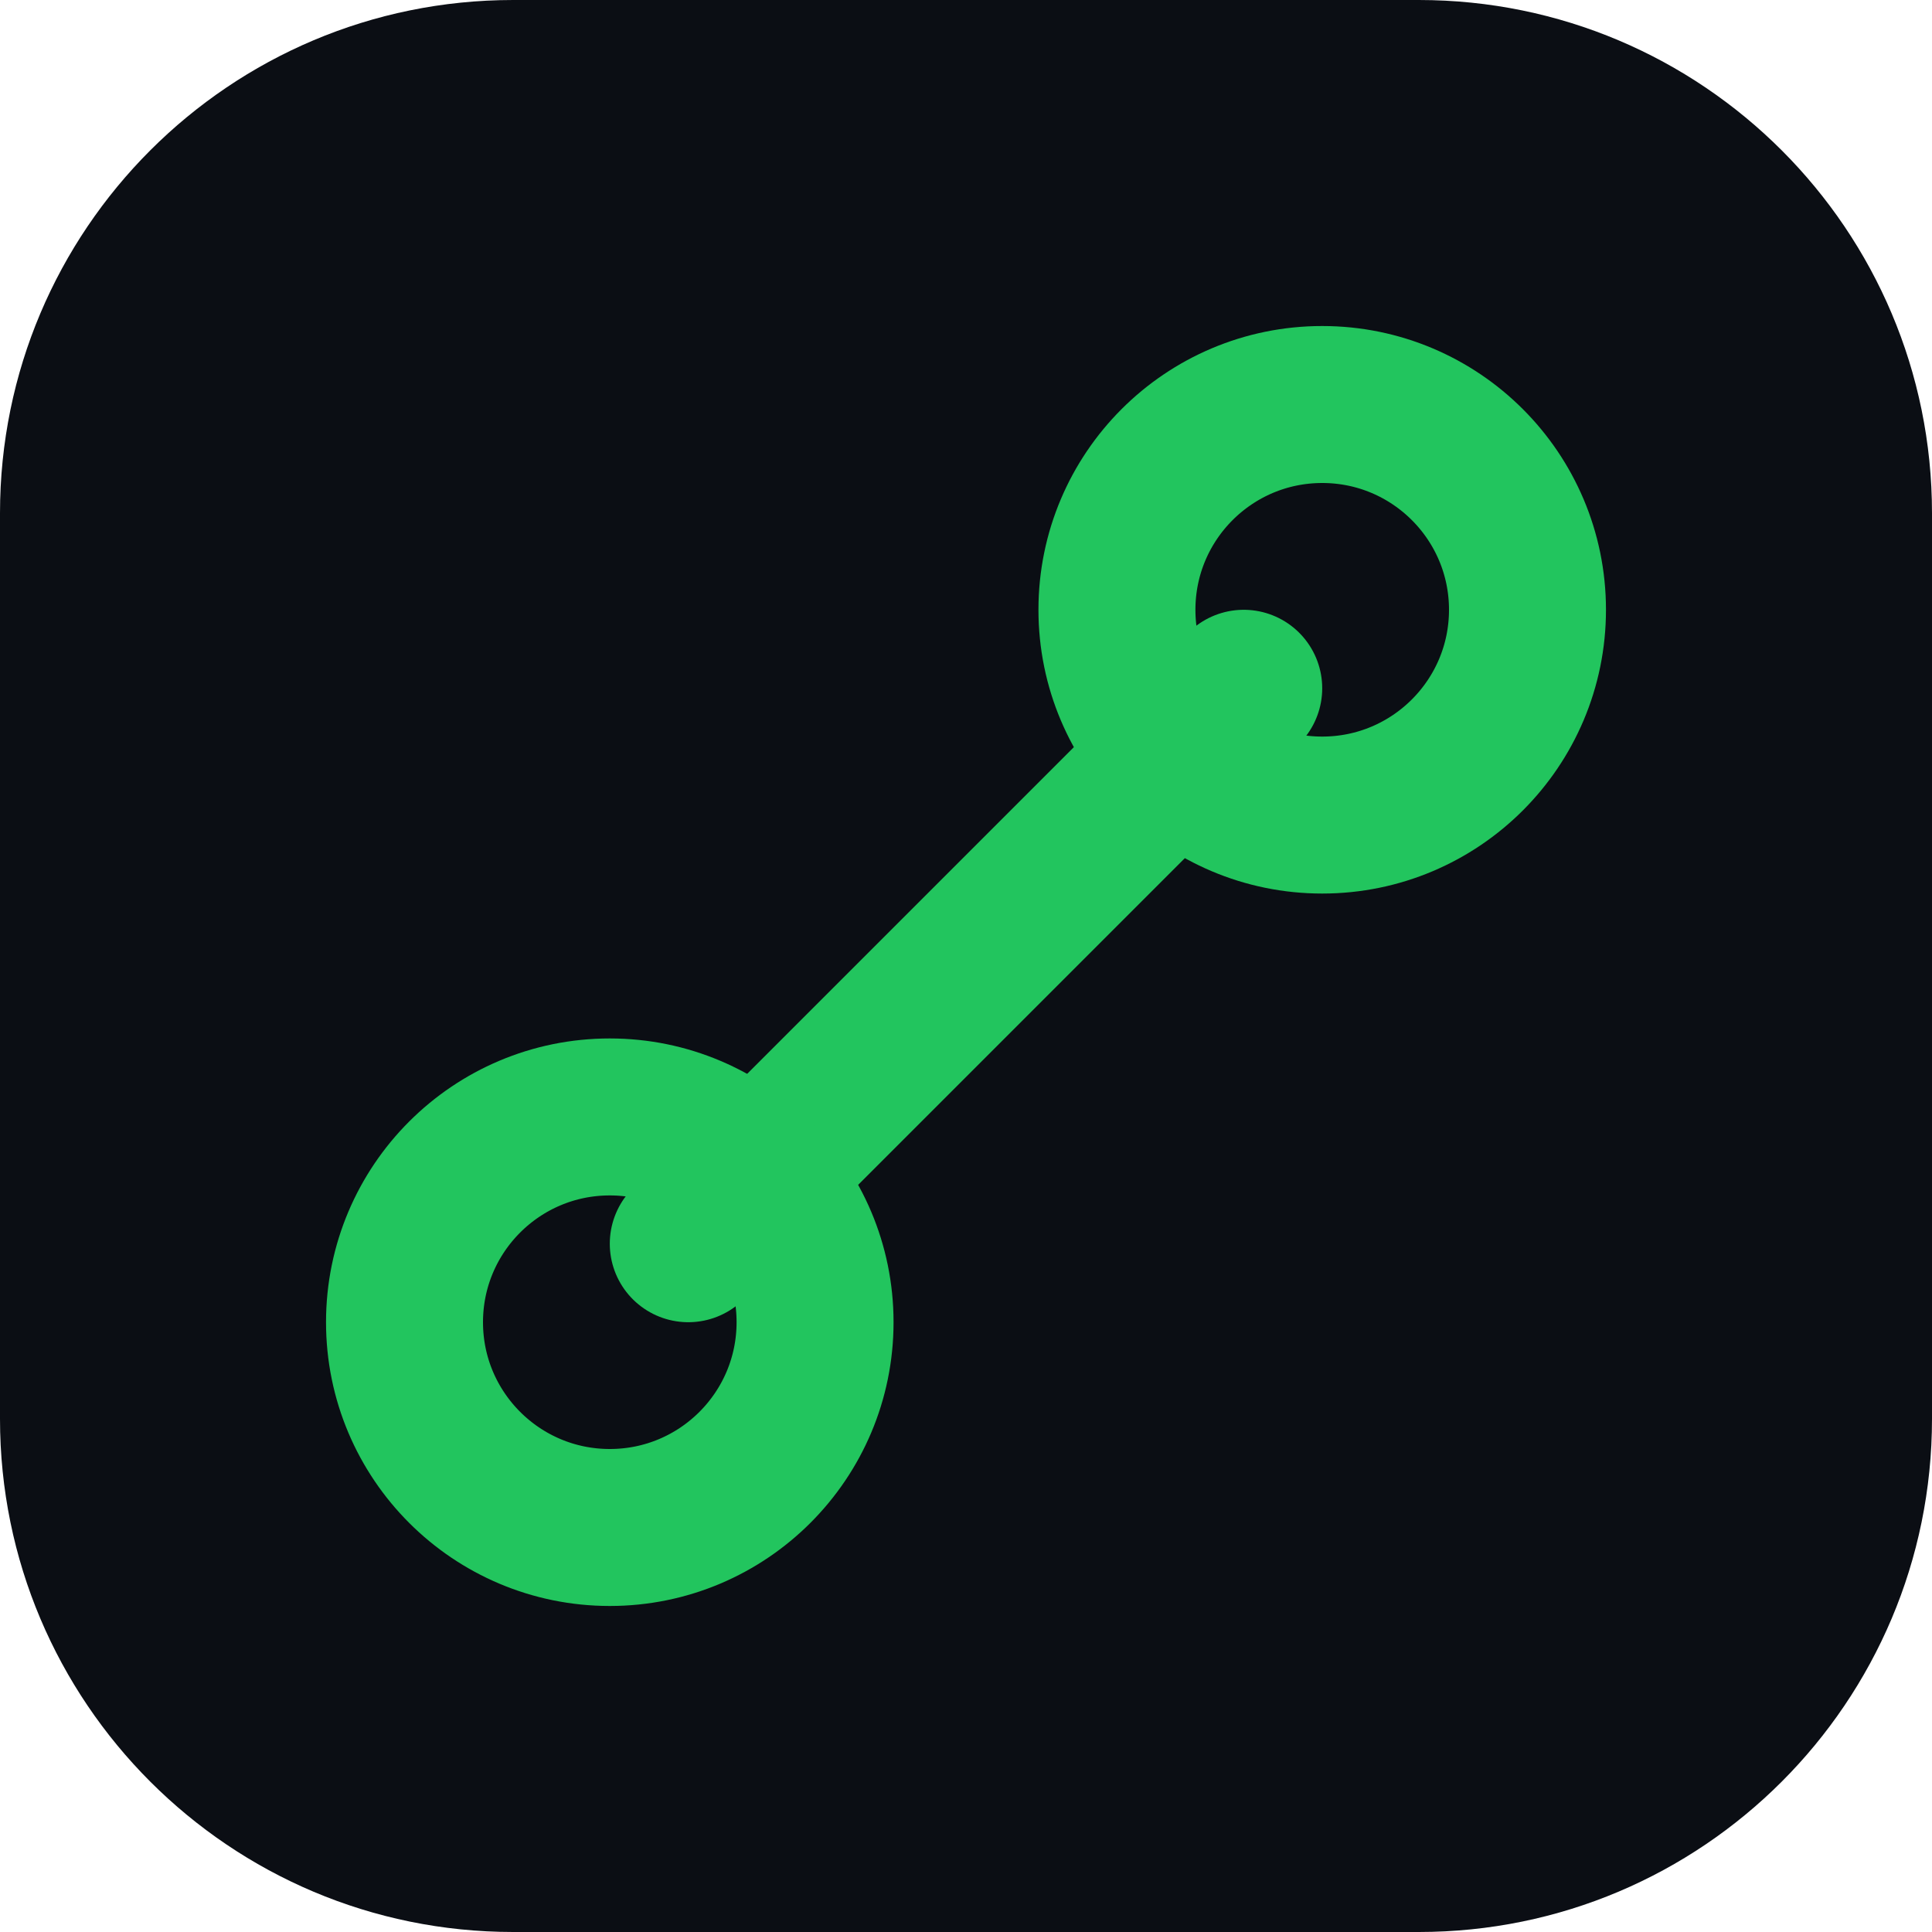
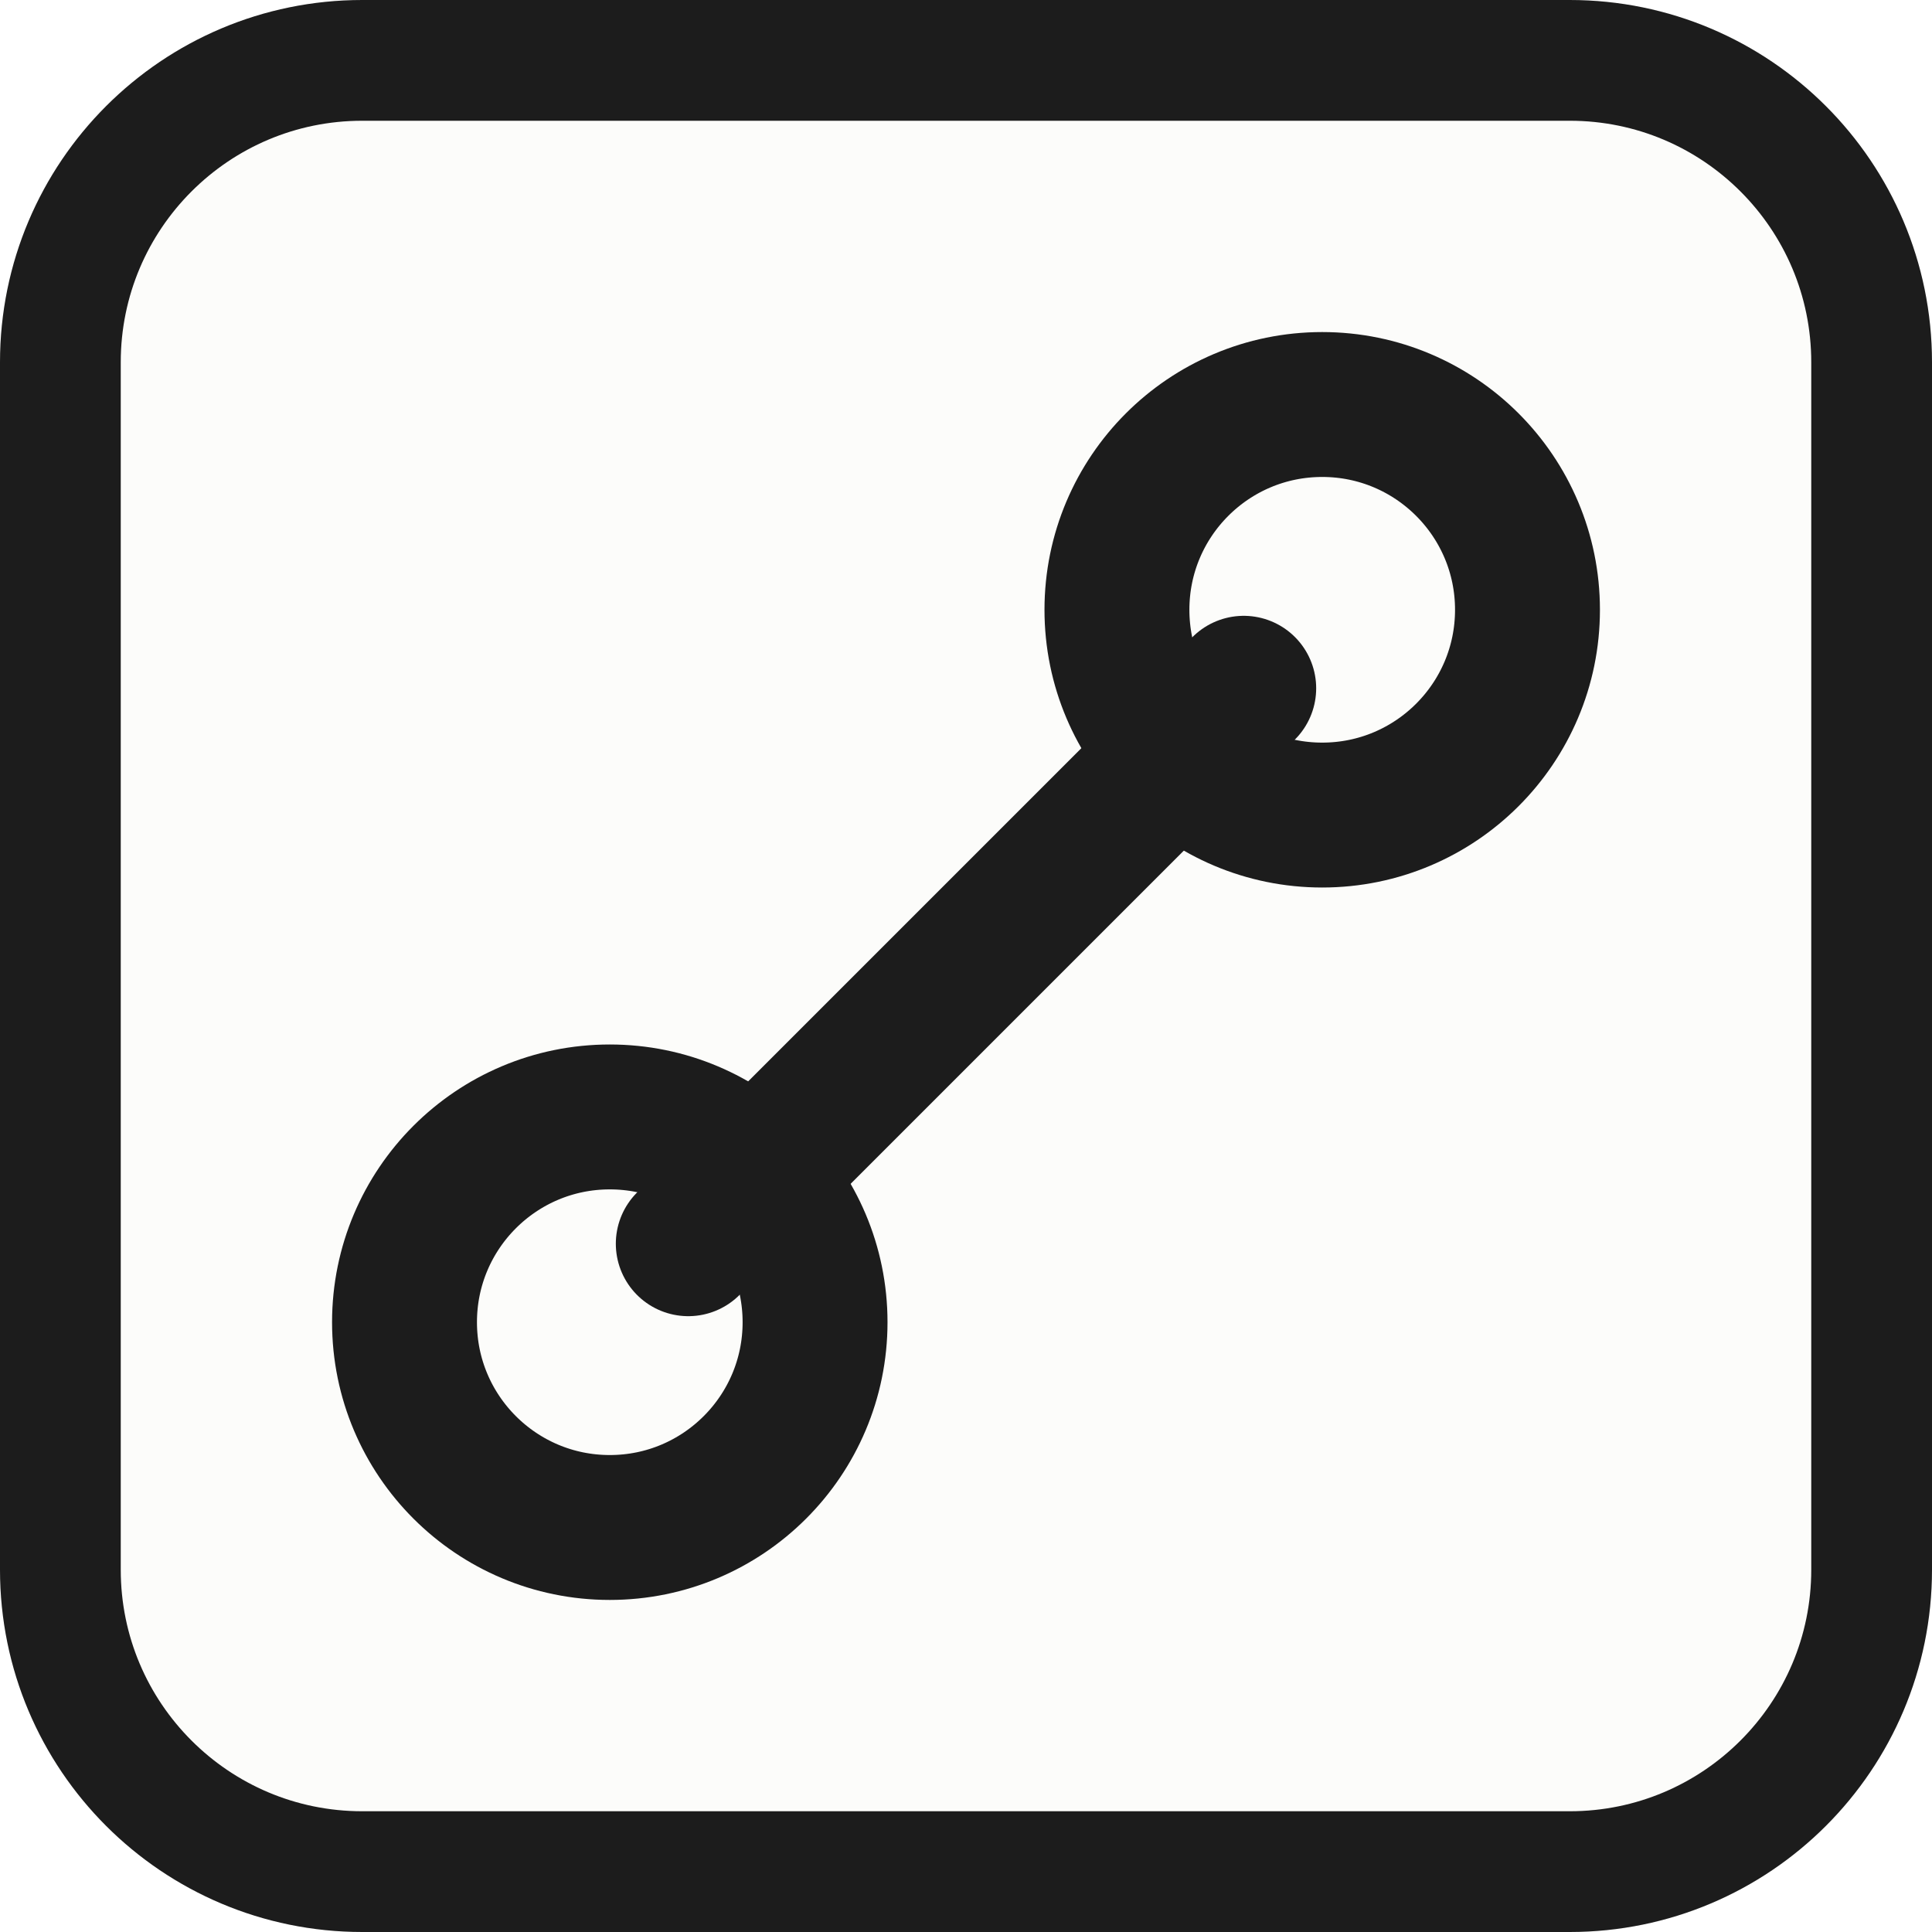
<svg xmlns="http://www.w3.org/2000/svg" viewBox="0 0 32 32">
-   <rect width="32" height="32" rx="8.5" fill="#0b0e14" />
-   <path d="M11.4 20.6 20.6 11.4" stroke="#22c55e" stroke-width="2.6" stroke-linecap="round" />
-   <circle cx="10.1" cy="21.9" r="3.4" fill="none" stroke="#22c55e" stroke-width="2.6" />
-   <circle cx="21.9" cy="10.1" r="3.4" fill="none" stroke="#22c55e" stroke-width="2.6" />
+   <rect width="32" height="32" rx="6" fill="#fcfcfa" />
+   <rect x="1" y="1" width="30" height="30" rx="5" fill="none" stroke="#1c1c1c" stroke-width="2" />
+   <path d="M11.4 20.6 20.6 11.4" stroke="#1c1c1c" stroke-width="2.4" stroke-linecap="round" />
+   <circle cx="10.1" cy="21.9" r="3.4" fill="none" stroke="#1c1c1c" stroke-width="2.4" />
+   <circle cx="21.9" cy="10.1" r="3.4" fill="none" stroke="#1c1c1c" stroke-width="2.4" />
</svg>
